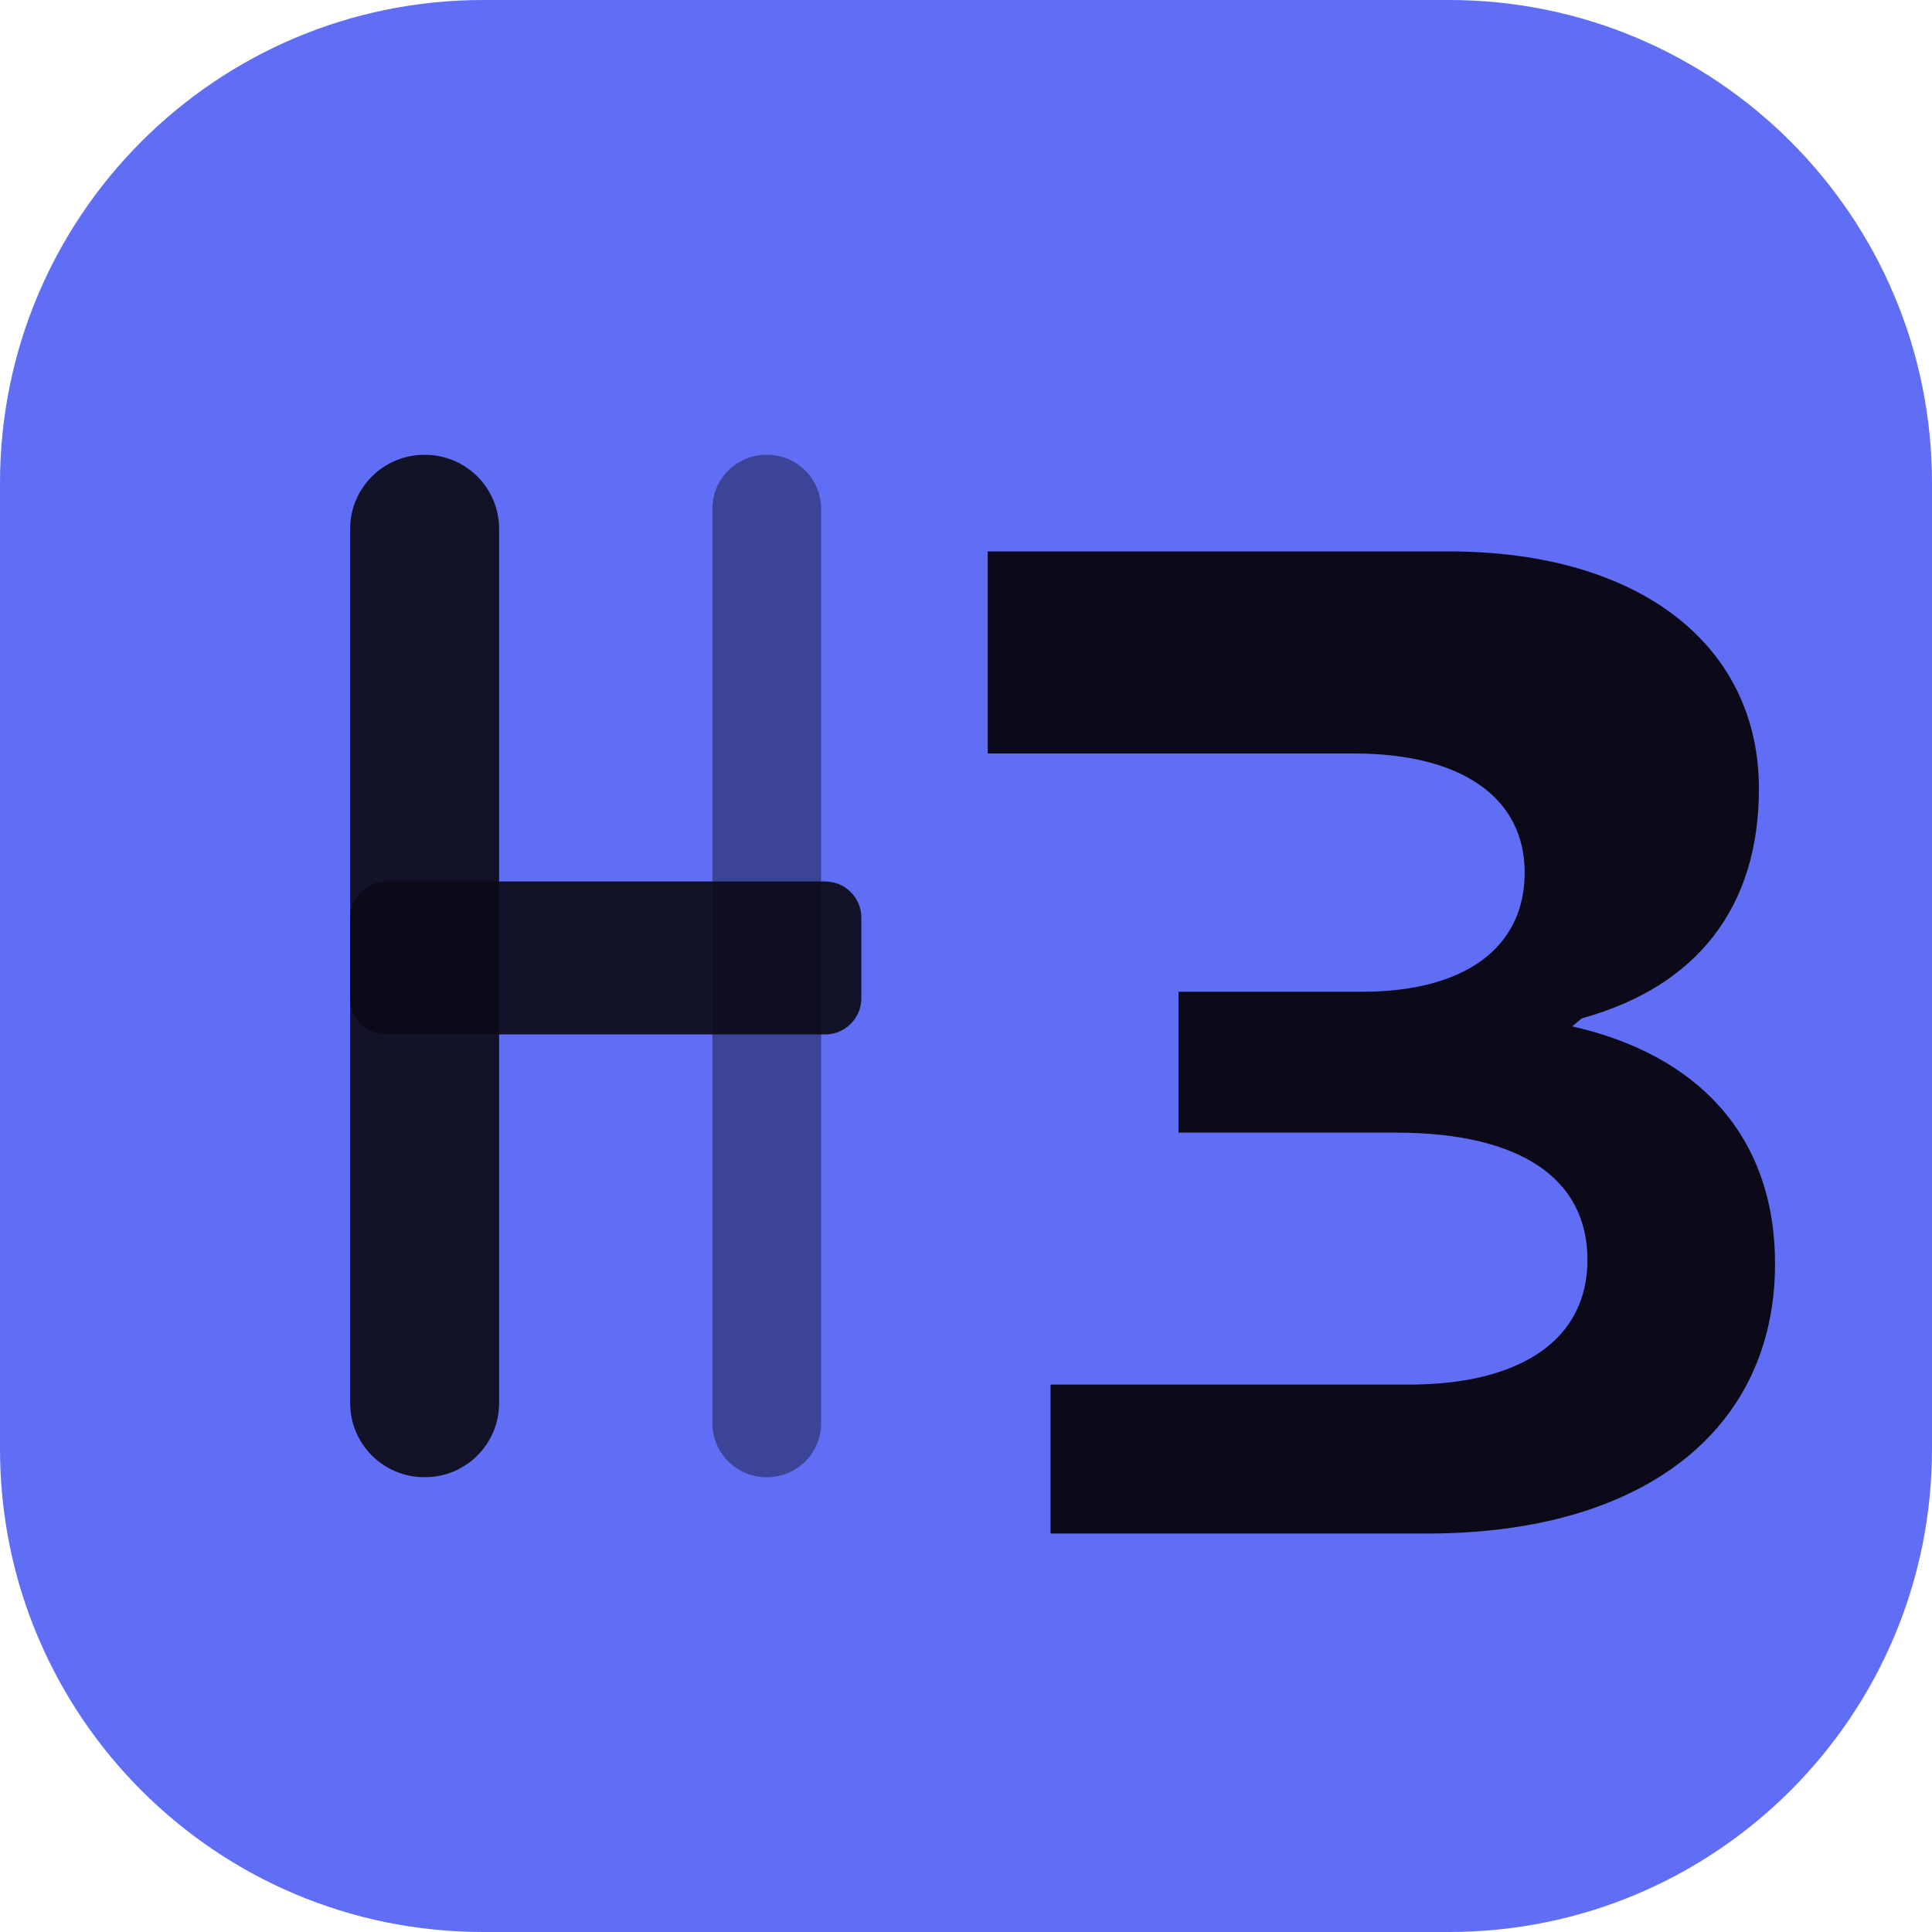
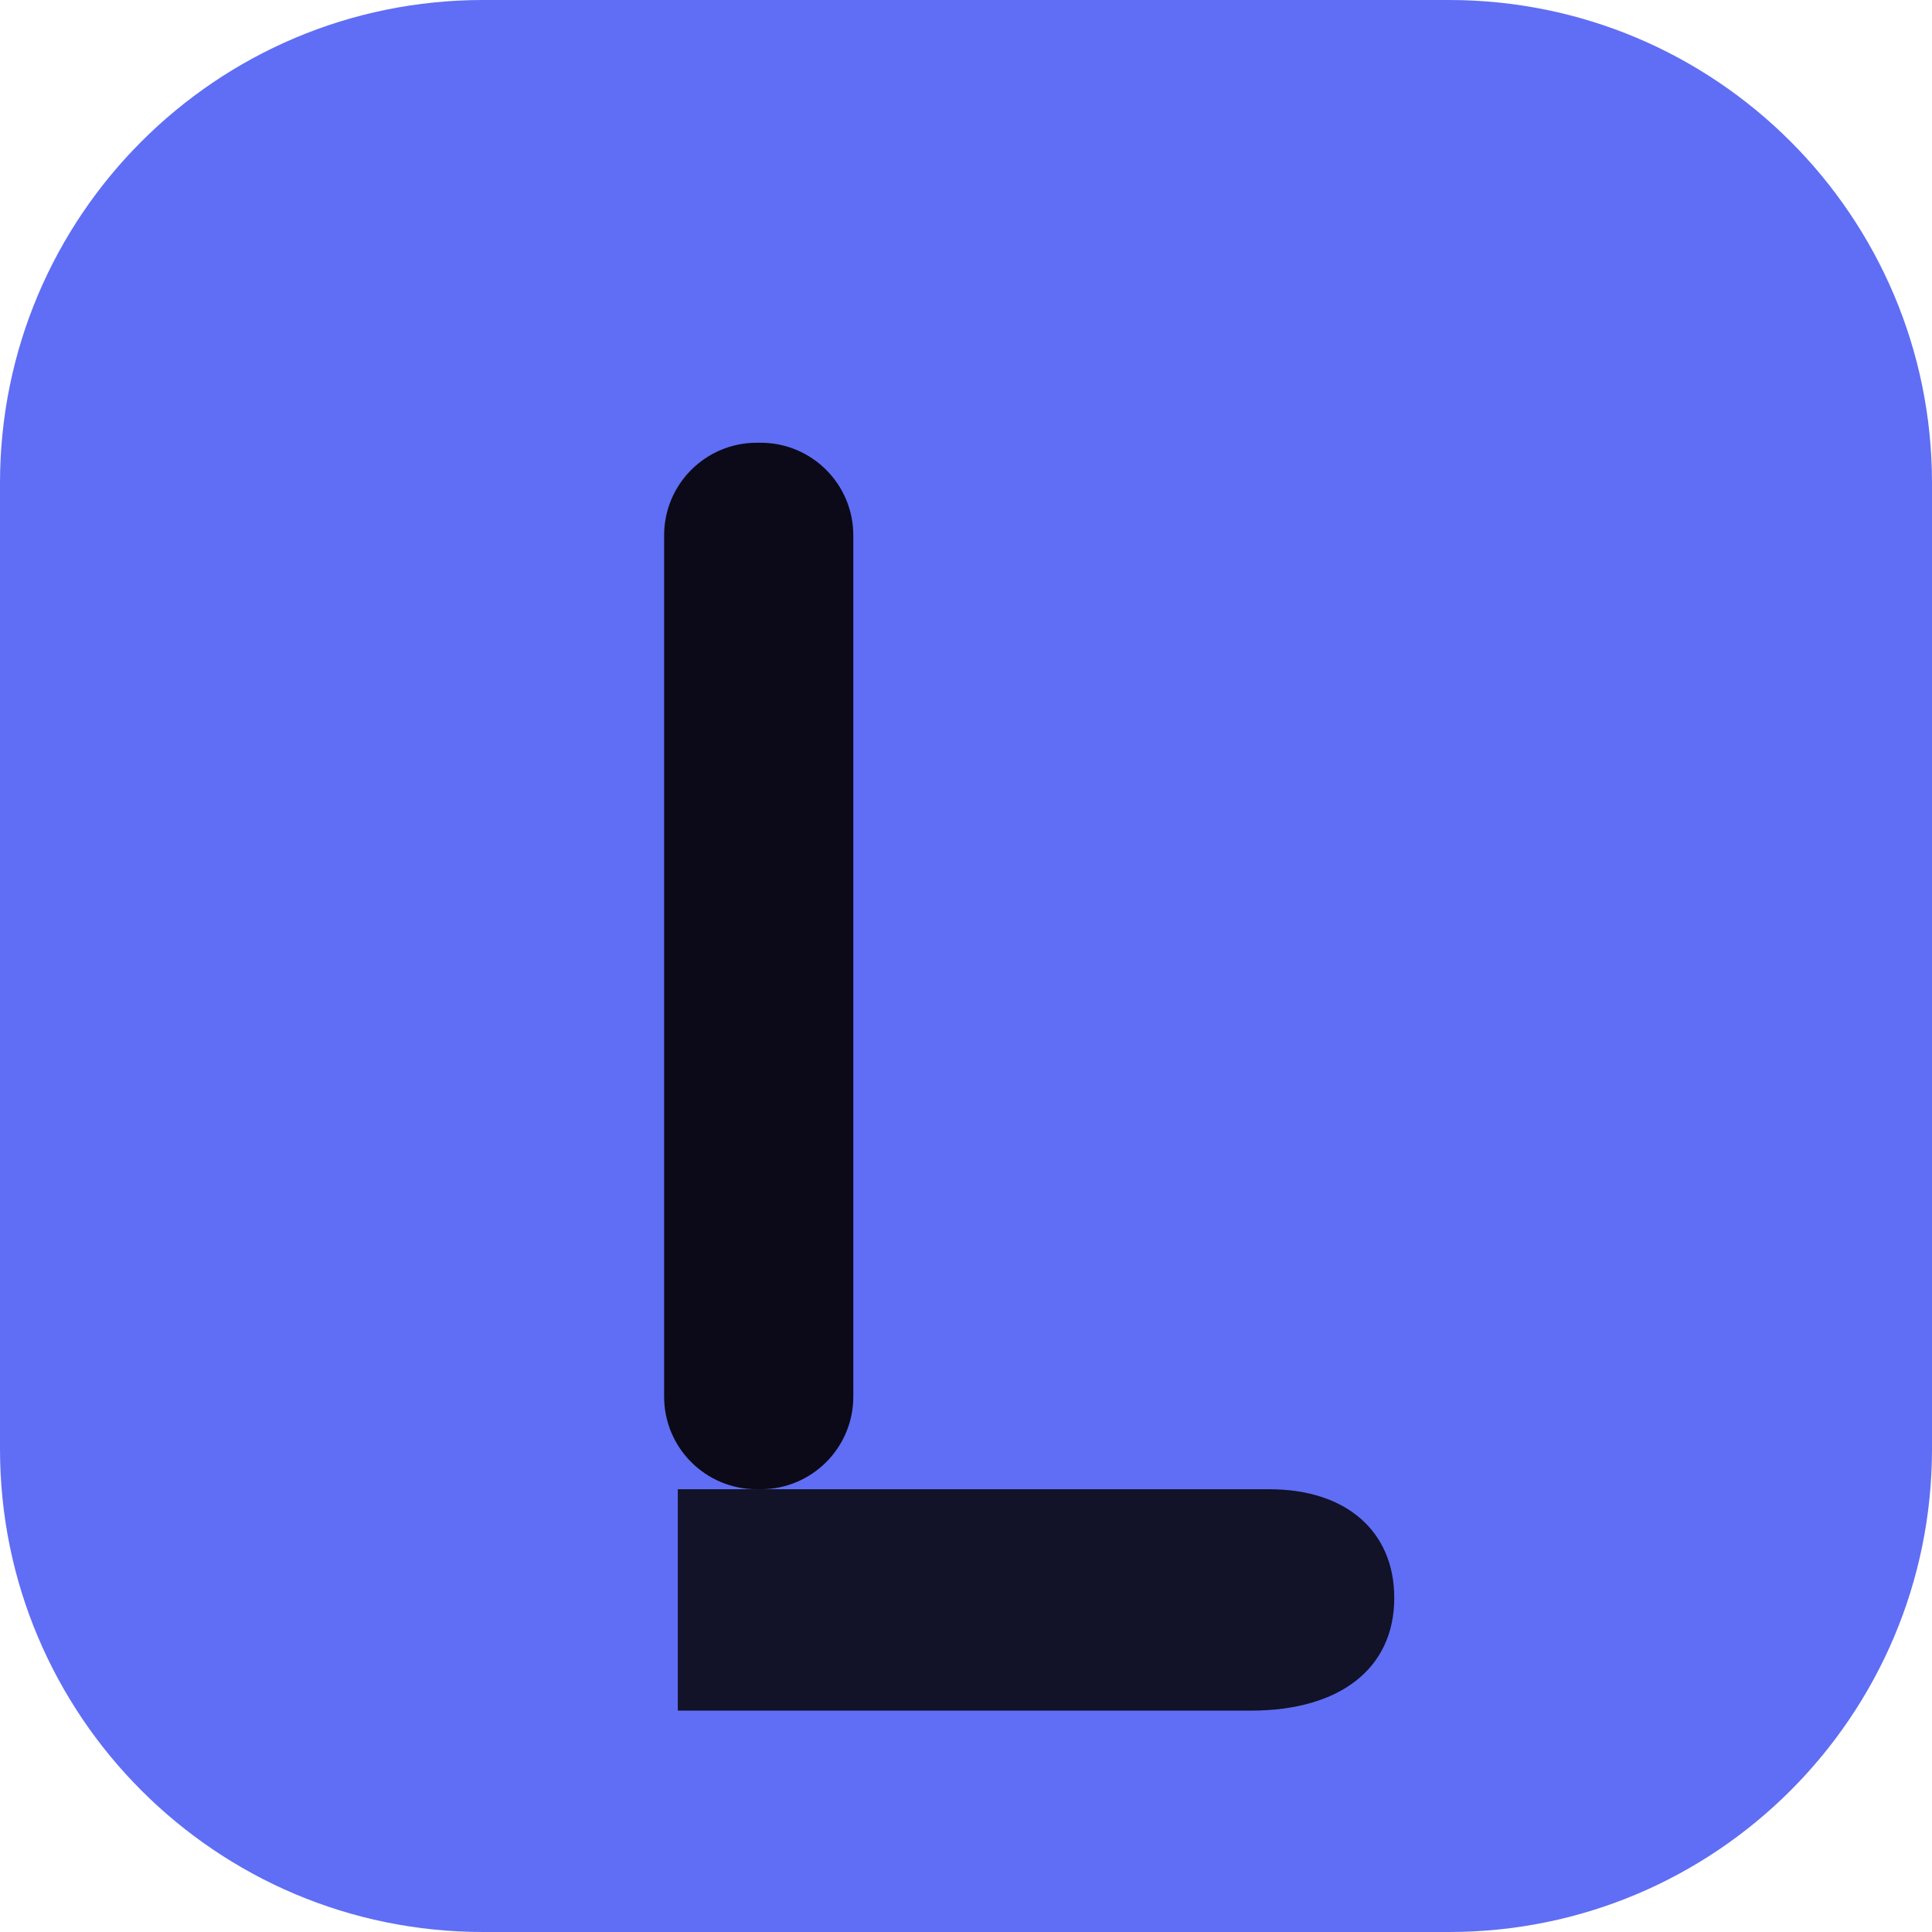
<svg xmlns="http://www.w3.org/2000/svg" width="32" height="32" viewBox="0 0 24 24" fill="none">
  <rect width="24" height="24" rx="6" fill="#5f6ef4" />
-   <rect x="4.35" y="5.65" width="1.85" height="12.7" rx="0.92" fill="#0c0a18" opacity="0.92" />
-   <rect x="4.35" y="10.95" width="6.35" height="1.9" rx="0.45" fill="#0c0a18" opacity="0.92" />
-   <rect x="8.85" y="5.65" width="1.35" height="12.7" rx="0.67" fill="#0c0a18" opacity="0.42" />
-   <path fill="#0c0a18" d="M13.05 6.85h4.95c2.35 0 3.85 1.15 3.85 2.95 0 1.45-.75 2.45-2.2 2.85l-.12.1c1.55.35 2.52 1.35 2.52 2.95 0 2.05-1.62 3.35-4.32 3.35h-4.68v-1.85h4.45c1.38 0 2.22-.55 2.22-1.55s-.82-1.58-2.38-1.58h-2.7v-1.75h2.28c1.28 0 2.02-.55 2.02-1.48s-.78-1.48-2.12-1.48h-4.55V6.85z" />
+   <rect x="8.25" y="5.5" width="2.35" height="13" rx="1.15" fill="#0c0a18" />
+   <path fill="#0c0a18" d="M8.42 18.5h7.35c.95 0 1.55.52 1.55 1.35 0 .88-.68 1.4-1.78 1.4H8.42V18.5z" opacity="0.92" />
</svg>
